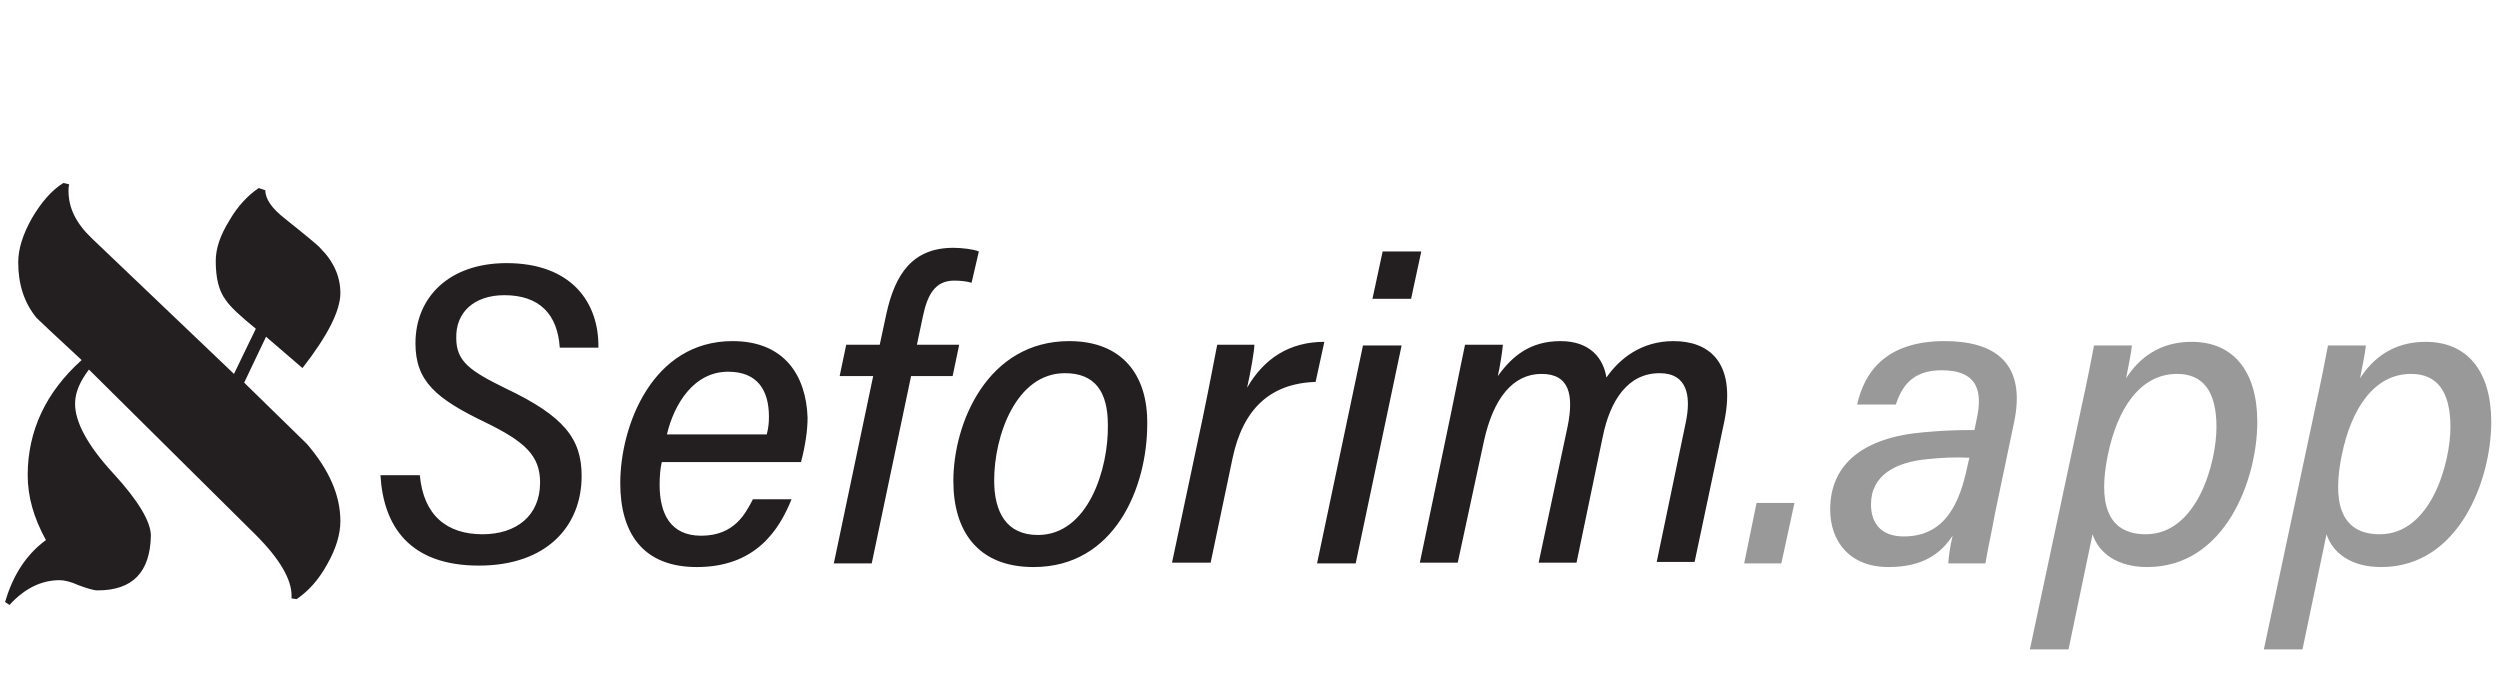
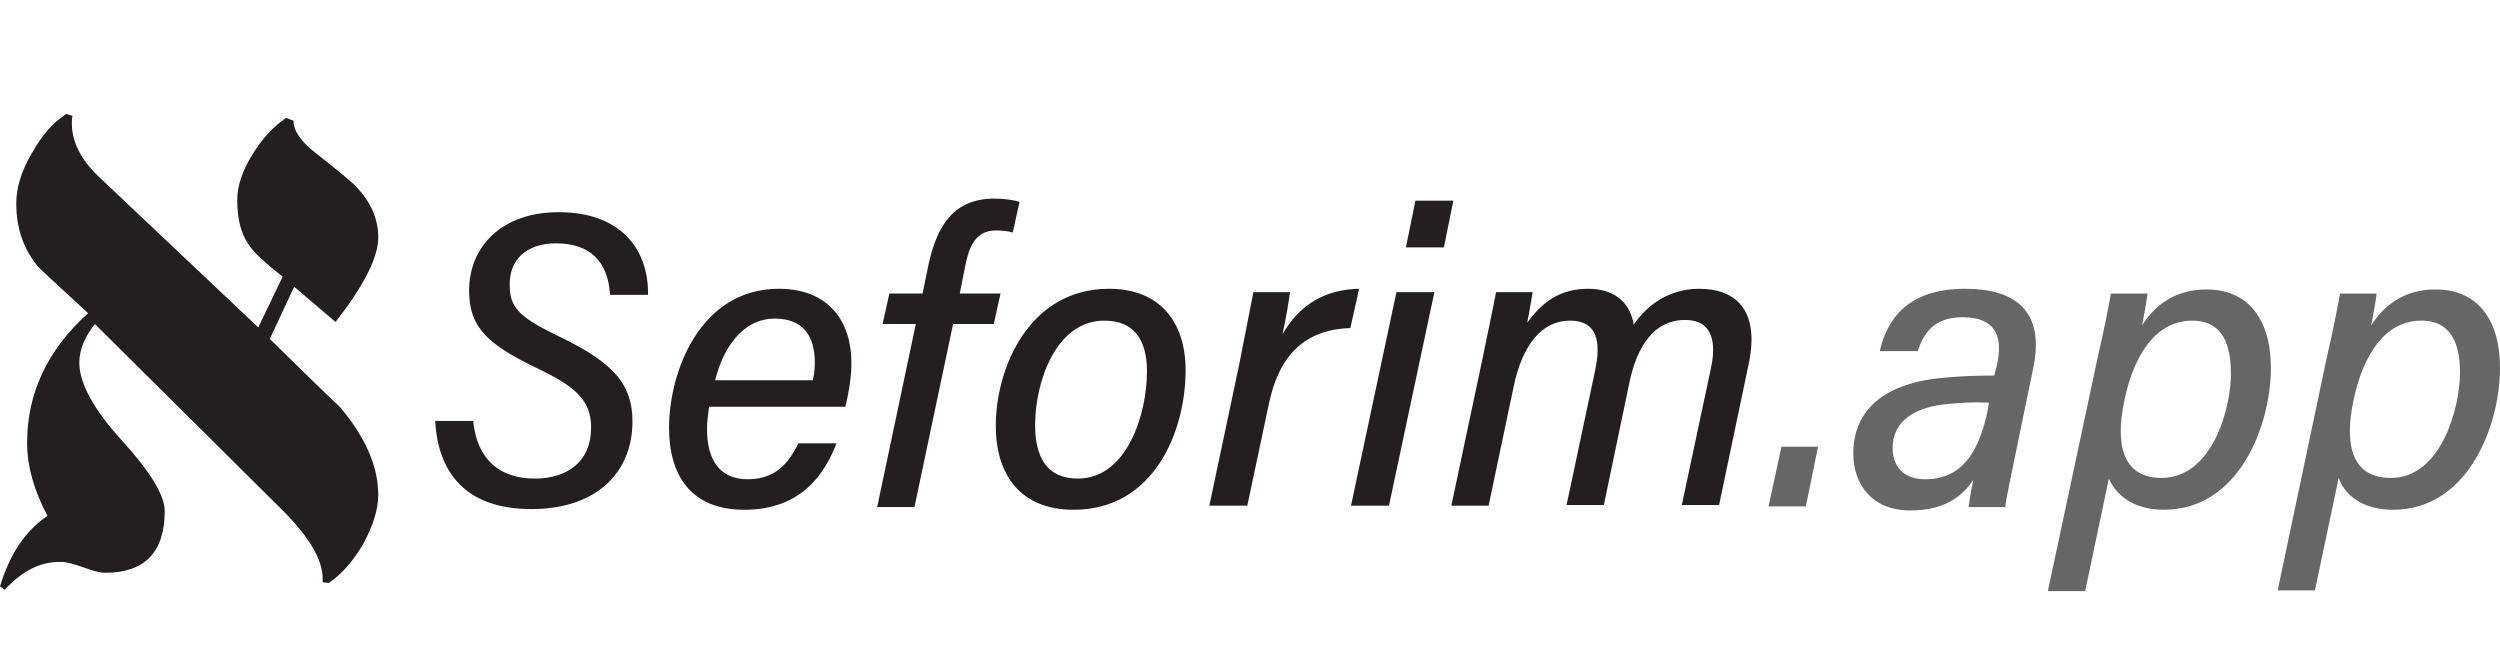
- <svg xmlns="http://www.w3.org/2000/svg" version="1.1" x="0px" y="0px" viewBox="0 0 343 95.3" style="enable-background:new 0 0 343 95.3;" xml:space="preserve">
+ <svg xmlns="http://www.w3.org/2000/svg" version="1.1" x="0px" y="0px" viewBox="0 0 368.8 95.3" style="enable-background:new 0 0 368.8 95.3;" xml:space="preserve">
  <style type="text/css">
	.st0{enable-background:new    ;}
	.st1{fill:#231F20;}
- 	.st2{fill:#999999;}
+ 	.st2{fill:#666666;}
</style>
  <g id="א_00000153666256277441741520000017045014079553443994_" class="st0">
    <g id="א">
      <g>
-         <path class="st1" d="M33.5,52.5l3-6.3l5,4.3c3.5-4.5,5.2-7.9,5.2-10.3c0-2.2-0.9-4.3-2.7-6.1c-0.2-0.3-1.9-1.7-4.9-4.1     c-1.8-1.4-2.7-2.7-2.7-3.9l-0.9-0.3c-1.5,1-2.9,2.5-4,4.4c-1.3,2.1-1.9,3.9-1.9,5.6c0,2.3,0.4,4.1,1.4,5.4c0.6,0.9,2,2.2,4.1,3.9     l-3,6.2L12.6,32.7c-2.2-2.1-3.2-4.2-3.2-6.5c0-0.3,0-0.6,0.1-0.9l-0.8-0.2c-1.6,1-3,2.6-4.3,4.8c-1.3,2.3-1.9,4.3-1.9,6.1     c0,3,0.8,5.5,2.5,7.6c0.2,0.2,2.3,2.2,6.2,5.8c-4.9,4.4-7.4,9.7-7.4,15.8c0,2.9,0.8,5.8,2.5,8.9c-2.6,1.9-4.5,4.7-5.6,8.5     l0.6,0.4c2.1-2.3,4.4-3.4,6.9-3.4c0.6,0,1.5,0.2,2.6,0.7c1.1,0.4,2,0.7,2.6,0.7c4.8,0,7.2-2.5,7.3-7.5c0-1.9-1.7-4.8-5.2-8.6     c-3.5-3.8-5.2-7-5.2-9.5c0-1.6,0.7-3.1,1.9-4.7l22.9,22.7c3.3,3.3,4.9,6.1,4.9,8.3l0,0.4l0.7,0.1c1.6-1.1,3-2.6,4.2-4.8     c1.2-2.1,1.8-4.1,1.8-5.9c0-3.5-1.5-7-4.6-10.6C39.2,58.1,36.4,55.3,33.5,52.5z" />
+         <path class="st1" d="M39.8,50l3.6-7.7l6.1,5.2c4.2-5.4,6.3-9.5,6.3-12.5c0-2.7-1.1-5.2-3.2-7.4c-0.3-0.4-2.3-2.1-6-5     c-2.2-1.7-3.3-3.3-3.3-4.8l-1.1-0.4c-1.8,1.2-3.5,3-4.9,5.3c-1.6,2.5-2.3,4.8-2.3,6.8c0,2.7,0.5,4.9,1.7,6.6     c0.7,1.1,2.4,2.7,5,4.7l-3.6,7.5L14.5,26c-2.6-2.5-3.9-5.1-3.9-7.8c0-0.4,0-0.7,0.1-1.1l-0.9-0.3c-1.9,1.2-3.6,3.1-5.1,5.8     c-1.6,2.7-2.3,5.2-2.3,7.4c0,3.6,1,6.6,3.1,9.2c0.2,0.3,2.7,2.6,7.5,7c-6,5.4-9,11.8-9,19.1c0,3.5,1,7,3,10.8     C3.6,78.4,1.4,81.9,0,86.5L0.7,87c2.6-2.8,5.3-4.2,8.4-4.1c0.7,0,1.8,0.3,3.2,0.8c1.4,0.5,2.4,0.8,3.2,0.8c5.8,0,8.8-3,8.8-9.1     c0-2.3-2.1-5.8-6.3-10.4c-4.2-4.6-6.3-8.5-6.3-11.5c0-1.9,0.8-3.8,2.3-5.7l27.7,27.5c4,4,5.9,7.3,5.9,10.1l0,0.5l0.9,0.1     c1.9-1.3,3.6-3.2,5.1-5.8c1.4-2.6,2.2-5,2.2-7.2c0-4.2-1.9-8.5-5.6-12.9C46.6,56.7,43.2,53.3,39.8,50z" />
      </g>
    </g>
  </g>
  <g id="Seforim.app_00000170983974382050413370000004104286426044337820_" class="st0">
-     <g id="Seforim.app">
+     <g id="Seforim.app_00000118375422112273243650000004476837149052626360_">
      <g>
-         <path class="st1" d="M69.2,40.5c4.8,0,7.3,2.6,7.6,7.2h5.3c0.1-6.2-3.7-11.6-12.6-11.6c-7.9,0-12.5,4.7-12.5,11     c0,5.2,2.8,7.6,9.7,10.9c5.3,2.6,7.4,4.5,7.4,8.2c0,4.6-3.3,7.1-7.9,7.1c-4.9,0-8.1-2.6-8.6-8.1h-5.4c0.4,7,4,12.4,13.5,12.4     c9.3,0,14.1-5.4,14.1-12.3c0-5.1-2.4-8.2-10.4-12c-4.9-2.4-6.8-3.7-6.8-6.9C62.5,42.9,65,40.5,69.2,40.5z M100.5,46.8     c-11,0-15.4,11.6-15.4,19.5c0,6.7,3,11.5,10.5,11.5c8.1,0,11.3-5.1,13-9.3h-5.3c-1,1.9-2.5,5-7.1,5c-4.2,0-5.7-3-5.7-7     c0-1.2,0.1-2.3,0.3-3.1h19.1c0.6-2.3,0.9-4.4,0.9-6.1C110.6,51.5,107.6,46.8,100.5,46.8z M105.2,59.6H91.5c1-4.2,3.7-8.6,8.4-8.6     c4,0,5.6,2.5,5.6,6.2C105.5,58.1,105.4,58.8,105.2,59.6z M125.8,47.3l0.8-3.8c0.6-2.9,1.6-5,4.3-5c0.9,0,1.8,0.1,2.4,0.3l1-4.3     c-0.7-0.3-2.3-0.5-3.5-0.5c-5.6,0-8,3.6-9.2,9.1l-0.9,4.2h-4.6l-0.9,4.3h4.6l-5.4,25.7h5.2l5.4-25.7h5.7l0.9-4.3H125.8z      M146.7,46.8c-11.2,0-15.9,11.2-15.9,19.2c0,6.8,3.3,11.8,11,11.8c11.2,0,15.6-11,15.6-19.6C157.5,51.5,154,46.8,146.7,46.8z      M142.4,73.4c-4.3,0-6-3.1-6-7.5c0-6.1,3-14.7,9.7-14.7c4.1,0,5.9,2.5,5.9,7.1C152.1,64.3,149.3,73.4,142.4,73.4z M171.1,53.2     c0.5-2.2,1-5.1,1-5.9H167c-0.4,2-1,5.3-2,10.1l-4.2,19.8h5.3l3-14.3c1.4-6.7,5.1-10.3,11.4-10.5l1.2-5.5     C176.9,46.9,173.4,49.2,171.1,53.2z M189.7,34.5l-1.4,6.5h5.3l1.4-6.5H189.7z M180.7,77.3h5.3l6.3-29.9H187L180.7,77.3z      M229.6,46.8c-4.4,0-7.4,2.4-9.2,5c-0.4-2.6-2.2-5-6.3-5c-4.1,0-6.6,2-8.6,4.8c0.3-1.3,0.6-3.3,0.7-4.3H201     c-0.3,1.4-0.8,3.9-1.9,9.3l-4.3,20.6h5.2l3.6-16.7c1.3-5.9,4-9.2,7.9-9.2c3.9,0,4.4,3,3.6,7.1l-4,18.8h5.2l3.6-17.3     c1-4.9,3.4-8.7,7.8-8.7c3.9,0,4.3,3.3,3.6,6.7l-4,19.2h5.2l4.1-19.4C238.2,49.6,234.4,46.8,229.6,46.8z" />
+         <path class="st1" d="M82,35.9c5.1,0,7.7,2.7,8,7.6h5.6c0.1-6.6-3.9-12.2-13.2-12.2c-8.3,0-13.2,5-13.2,11.6     c0,5.5,2.9,8,10.2,11.5c5.6,2.7,7.8,4.7,7.8,8.7c0,4.9-3.4,7.5-8.3,7.5c-5.1,0-8.5-2.7-9.1-8.5h-5.6c0.4,7.3,4.2,13,14.2,13     c9.8,0,14.9-5.6,14.9-12.9c0-5.3-2.5-8.6-10.9-12.6c-5.1-2.5-7.2-3.9-7.2-7.3C75,38.4,77.6,35.9,82,35.9z M114.9,42.6     c-11.6,0-16.2,12.2-16.2,20.5c0,7,3.2,12.1,11.1,12.1c8.5,0,11.9-5.4,13.6-9.8h-5.6c-1.1,2-2.7,5.3-7.5,5.3c-4.4,0-6-3.2-6-7.4     c0-1.2,0.2-2.4,0.3-3.3h20.1c0.6-2.4,0.9-4.6,0.9-6.5C125.6,47.6,122.4,42.6,114.9,42.6z M119.9,56.1h-14.4     c1.1-4.5,3.9-9.1,8.8-9.1c4.2,0,5.9,2.6,5.9,6.5C120.2,54.5,120.1,55.2,119.9,56.1z M141.6,43.2l0.8-4c0.6-3.1,1.7-5.2,4.5-5.2     c1,0,1.9,0.1,2.5,0.3l1-4.5c-0.7-0.3-2.4-0.5-3.7-0.5c-5.9,0-8.4,3.8-9.7,9.6l-0.9,4.4h-4.9l-1,4.5h4.9l-5.7,27h5.5l5.7-27h6     l1-4.5H141.6z M163.6,42.6c-11.8,0-16.7,11.7-16.7,20.2c0,7.1,3.5,12.4,11.5,12.4c11.8,0,16.5-11.5,16.5-20.6     C174.9,47.6,171.2,42.6,163.6,42.6z M159,70.6c-4.6,0-6.3-3.2-6.3-7.9c0-6.4,3.1-15.4,10.2-15.4c4.3,0,6.3,2.7,6.3,7.5     C169.2,61,166.3,70.6,159,70.6z M189.2,49.3c0.5-2.3,1-5.3,1.1-6.2h-5.4c-0.4,2.1-1.1,5.6-2.1,10.7l-4.4,20.8h5.6l3.2-15.1     c1.5-7.1,5.3-10.9,12-11.1l1.3-5.8C195.3,42.7,191.6,45.1,189.2,49.3z M208.8,29.6l-1.4,6.9h5.6l1.4-6.9H208.8z M199.3,74.6h5.6     l6.7-31.5H206L199.3,74.6z M250.7,42.6c-4.6,0-7.8,2.5-9.7,5.3c-0.4-2.7-2.3-5.3-6.7-5.3c-4.3,0-6.9,2.1-9,5     c0.3-1.4,0.6-3.5,0.8-4.5h-5.4c-0.3,1.5-0.8,4.1-2,9.8l-4.6,21.7h5.5l3.7-17.6c1.3-6.2,4.2-9.7,8.3-9.7c4.1,0,4.6,3.2,3.7,7.4     l-4.2,19.8h5.5l3.8-18.2c1.1-5.2,3.6-9.1,8.2-9.1c4.1,0,4.6,3.4,3.8,7.1l-4.3,20.2h5.5l4.3-20.5     C259.8,45.5,255.8,42.6,250.7,42.6z" />
      </g>
    </g>
-     <polygon class="st2" points="244.4,77.3 246.2,69 241,69 239.3,77.3  " />
-     <path class="st2" d="M276.3,58.1c1.8-8.3-2.6-11.3-9.5-11.3c-8,0-11,4.2-12,8.7l0,0h5.3l0,0c0.8-2.3,2.1-4.7,6.3-4.7   c5.1,0,5.6,3.1,4.8,6.7l-0.3,1.5c-3,0-4.6,0.1-6.9,0.3c-8.4,0.7-12.9,4.4-12.9,10.6l0,0c0,4.3,2.6,7.9,8,7.9c4.8,0,7.2-1.9,8.8-4.3   c-0.4,1.7-0.5,2.7-0.6,3.8h5.1c0.2-1.4,0.9-4.5,1.3-6.8L276.3,58.1z M269.9,64.1c-1,4.7-2.9,9.5-8.7,9.5c-3.2,0-4.5-1.9-4.5-4.4   l0,0c0-4,3.4-5.8,7.7-6.2c1.9-0.2,3.7-0.3,5.8-0.2L269.9,64.1z" />
-     <path class="st2" d="M294.6,77.8c10.7,0,15.1-12,15.1-19.9l0,0c0-7-3.3-11-9-11c-4.4,0-7.2,2.2-9,5c0.3-1.5,0.7-3.5,0.8-4.5h-5.2   c-0.3,1.6-0.9,4.7-1.8,8.8l-7,32.9h5.3l3.3-15.8C287.9,75.8,290.4,77.8,294.6,77.8z M294.4,73.3c-5.5,0-6.5-4.6-5.2-10.9l0,0   c1.3-6.3,4.4-11.1,9.5-11.1c3.5,0,5.4,2.3,5.4,7.3l0,0C304.1,63.4,301.5,73.3,294.4,73.3z" />
-     <path class="st2" d="M326.7,77.8c10.7,0,15.1-12,15.1-19.9l0,0c0-7-3.3-11-9-11c-4.4,0-7.2,2.2-9,5c0.3-1.5,0.7-3.5,0.8-4.5h-5.2   c-0.3,1.6-0.9,4.7-1.8,8.8l-7,32.9h5.3l3.3-15.8C320,75.8,322.5,77.8,326.7,77.8z M326.5,73.3c-5.5,0-6.5-4.6-5.2-10.9l0,0   c1.3-6.3,4.4-11.1,9.5-11.1c3.5,0,5.4,2.3,5.4,7.3l0,0C336.2,63.4,333.6,73.3,326.5,73.3z" />
+     <polygon class="st2" points="266.4,74.7 268.2,65.9 262.8,65.9 260.9,74.7  " />
+     <path class="st2" d="M299.9,54.5c1.9-8.7-2.7-11.9-10-11.9c-8.4,0-11.5,4.4-12.6,9.2l0,0h5.6l0,0c0.8-2.4,2.2-5,6.6-5   c5.3,0,5.9,3.3,5.1,7l-0.4,1.6c-3.2,0-4.8,0.1-7.2,0.3c-8.8,0.7-13.6,4.6-13.6,11.2l0,0c0,4.5,2.7,8.4,8.4,8.4c5,0,7.6-2,9.3-4.5   c-0.4,1.8-0.5,2.9-0.7,4h5.4c0.2-1.5,0.9-4.7,1.4-7.2L299.9,54.5z M293.2,60.7c-1.1,4.9-3.1,10-9.2,10c-3.3,0-4.8-2-4.8-4.6l0,0   c0-4.2,3.6-6.1,8.1-6.5c2-0.2,3.9-0.3,6.1-0.2L293.2,60.7z" />
+     <path class="st2" d="M319.2,75.2c11.2,0,15.8-12.6,15.8-20.9l0,0c0-7.4-3.5-11.6-9.5-11.6c-4.6,0-7.6,2.3-9.5,5.3   c0.3-1.6,0.7-3.7,0.8-4.7h-5.4c-0.3,1.7-0.9,4.9-1.9,9.2l-7.4,34.7h5.5l3.5-16.6C312.2,73.1,314.8,75.2,319.2,75.2z M318.9,70.5   c-5.8,0-6.9-4.9-5.5-11.5l0,0c1.4-6.6,4.6-11.7,10-11.7c3.7,0,5.7,2.4,5.7,7.7l0,0C329.2,60,326.4,70.5,318.9,70.5z" />
+     <path class="st2" d="M353,75.2c11.2,0,15.8-12.6,15.8-20.9l0,0c0-7.4-3.5-11.6-9.5-11.6c-4.6,0-7.6,2.3-9.5,5.3   c0.3-1.6,0.7-3.7,0.8-4.7h-5.4c-0.3,1.7-0.9,4.9-1.9,9.2L336,87.1h5.5l3.5-16.6C345.9,73.1,348.6,75.2,353,75.2z M352.7,70.5   c-5.8,0-6.9-4.9-5.5-11.5l0,0c1.4-6.6,4.6-11.7,10-11.7c3.7,0,5.7,2.4,5.7,7.7l0,0C362.9,60,360.2,70.5,352.7,70.5z" />
  </g>
</svg>
